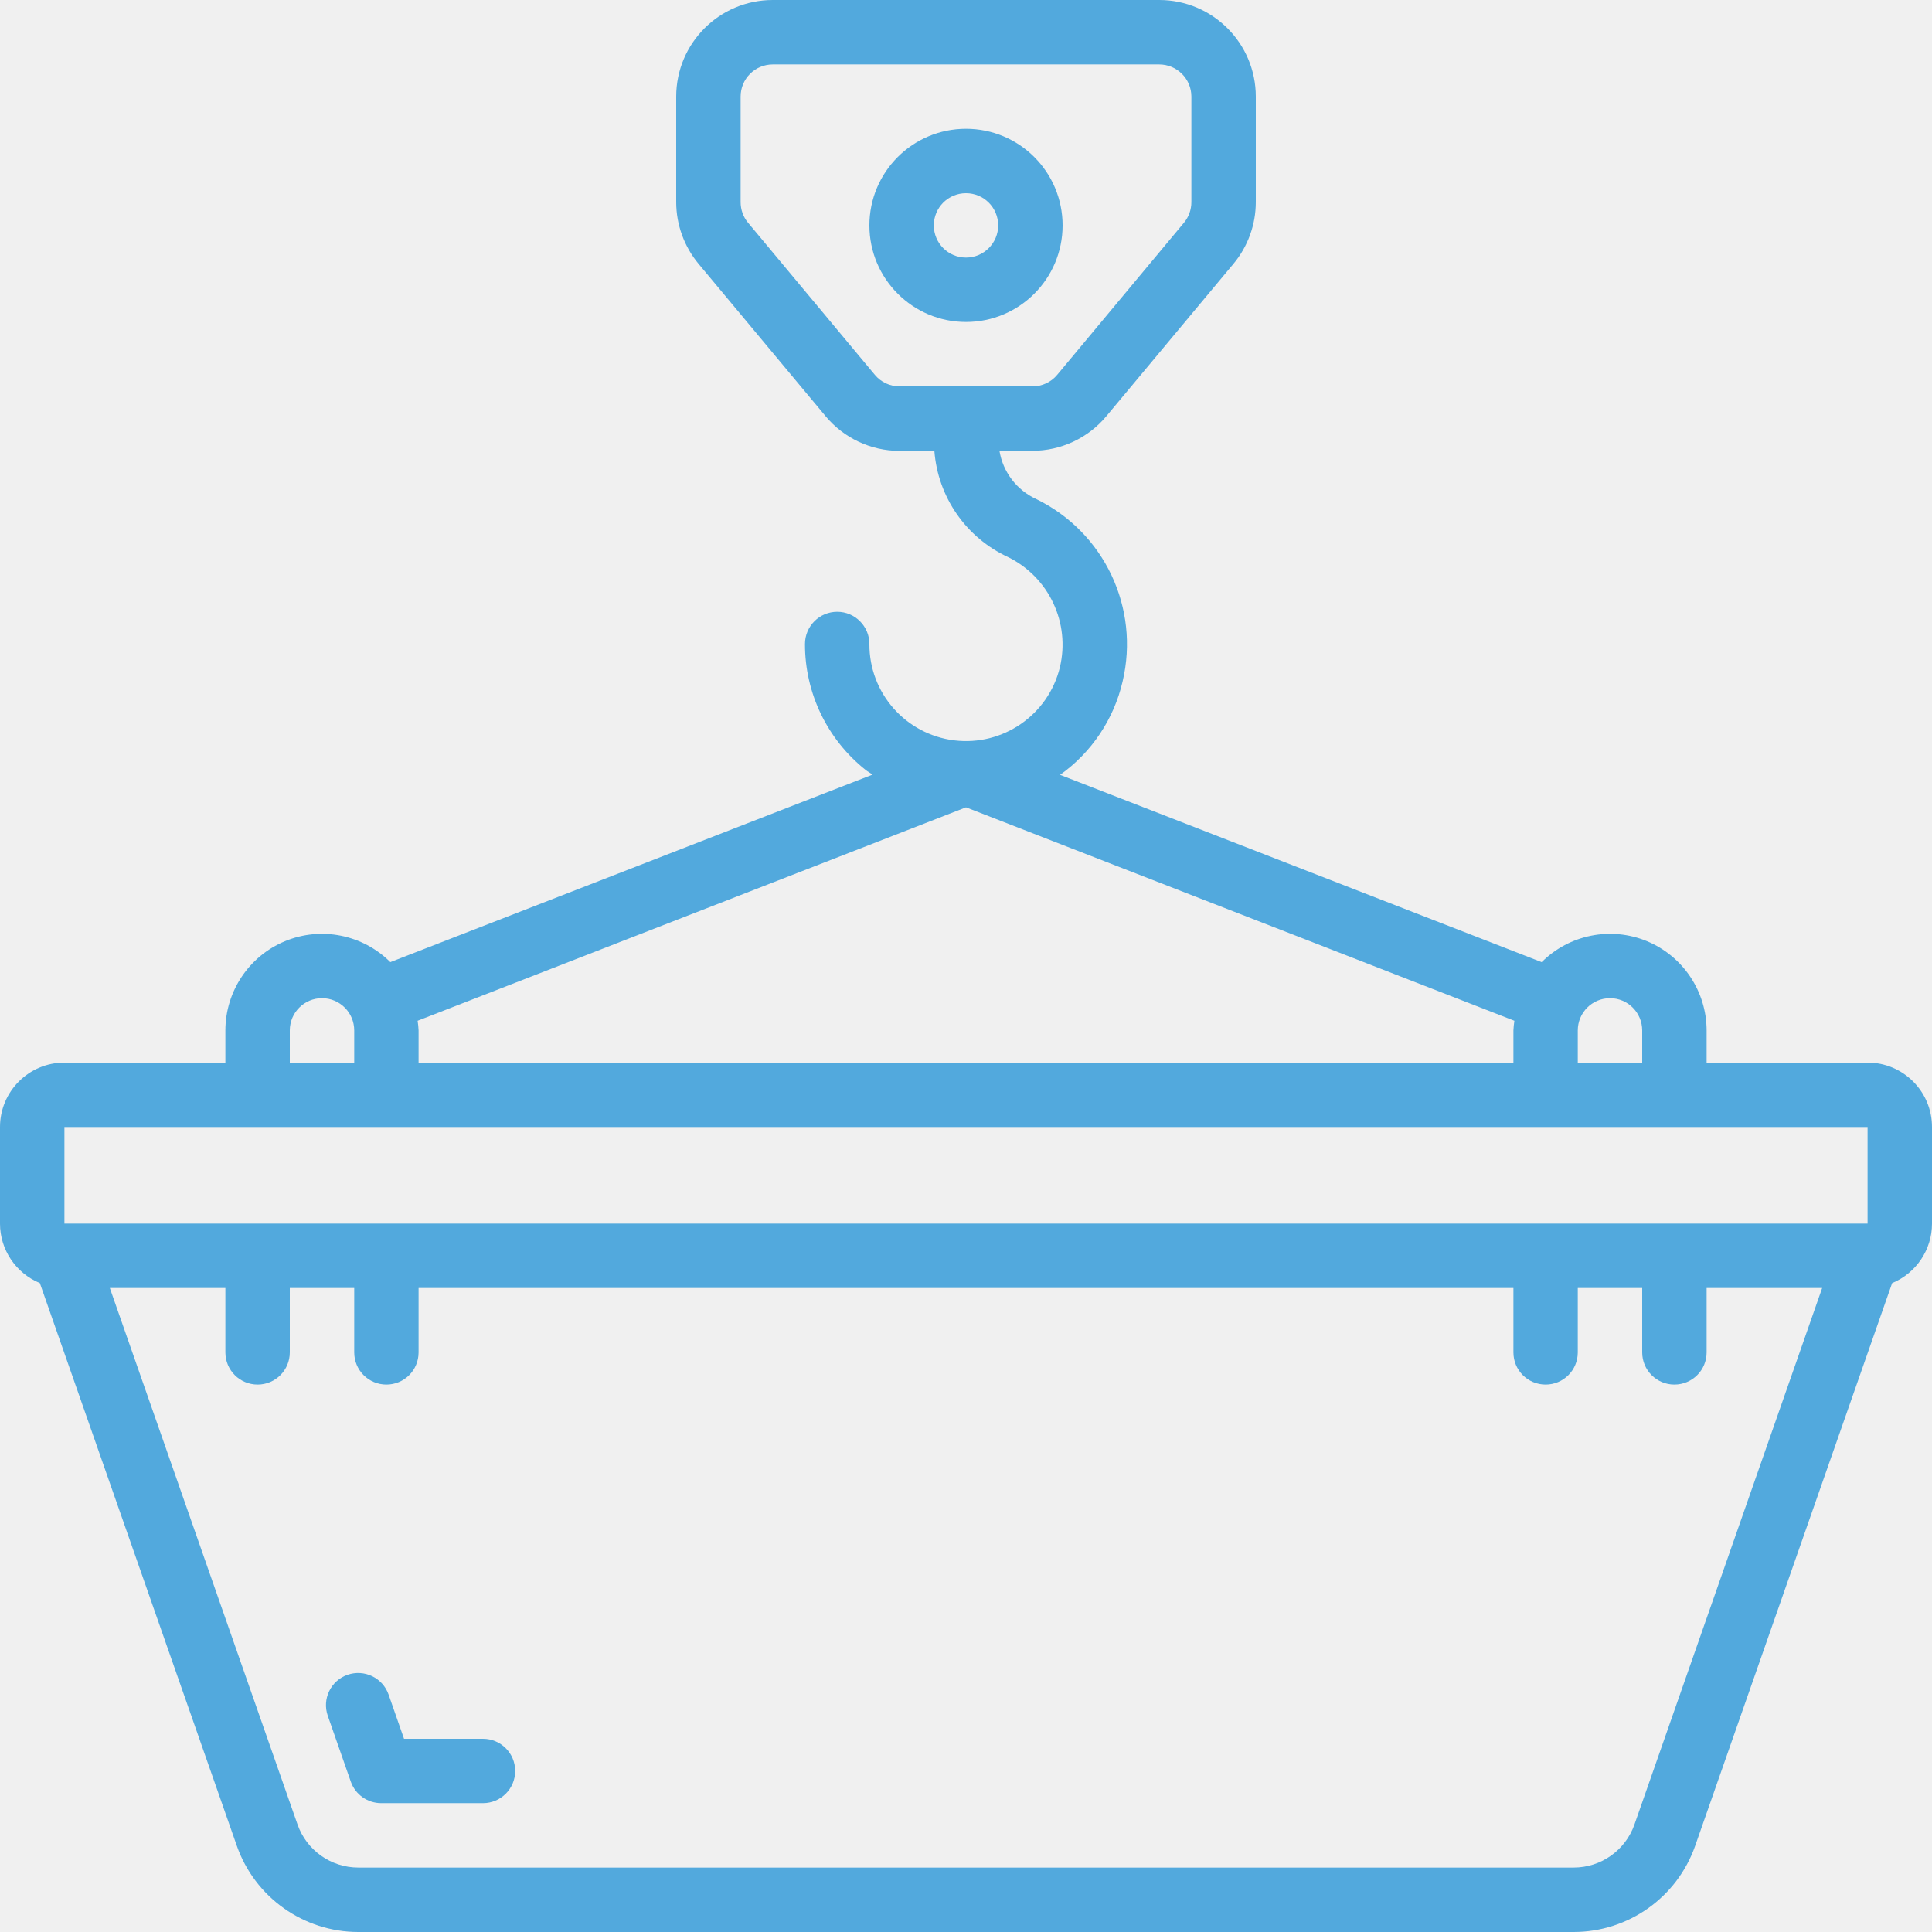
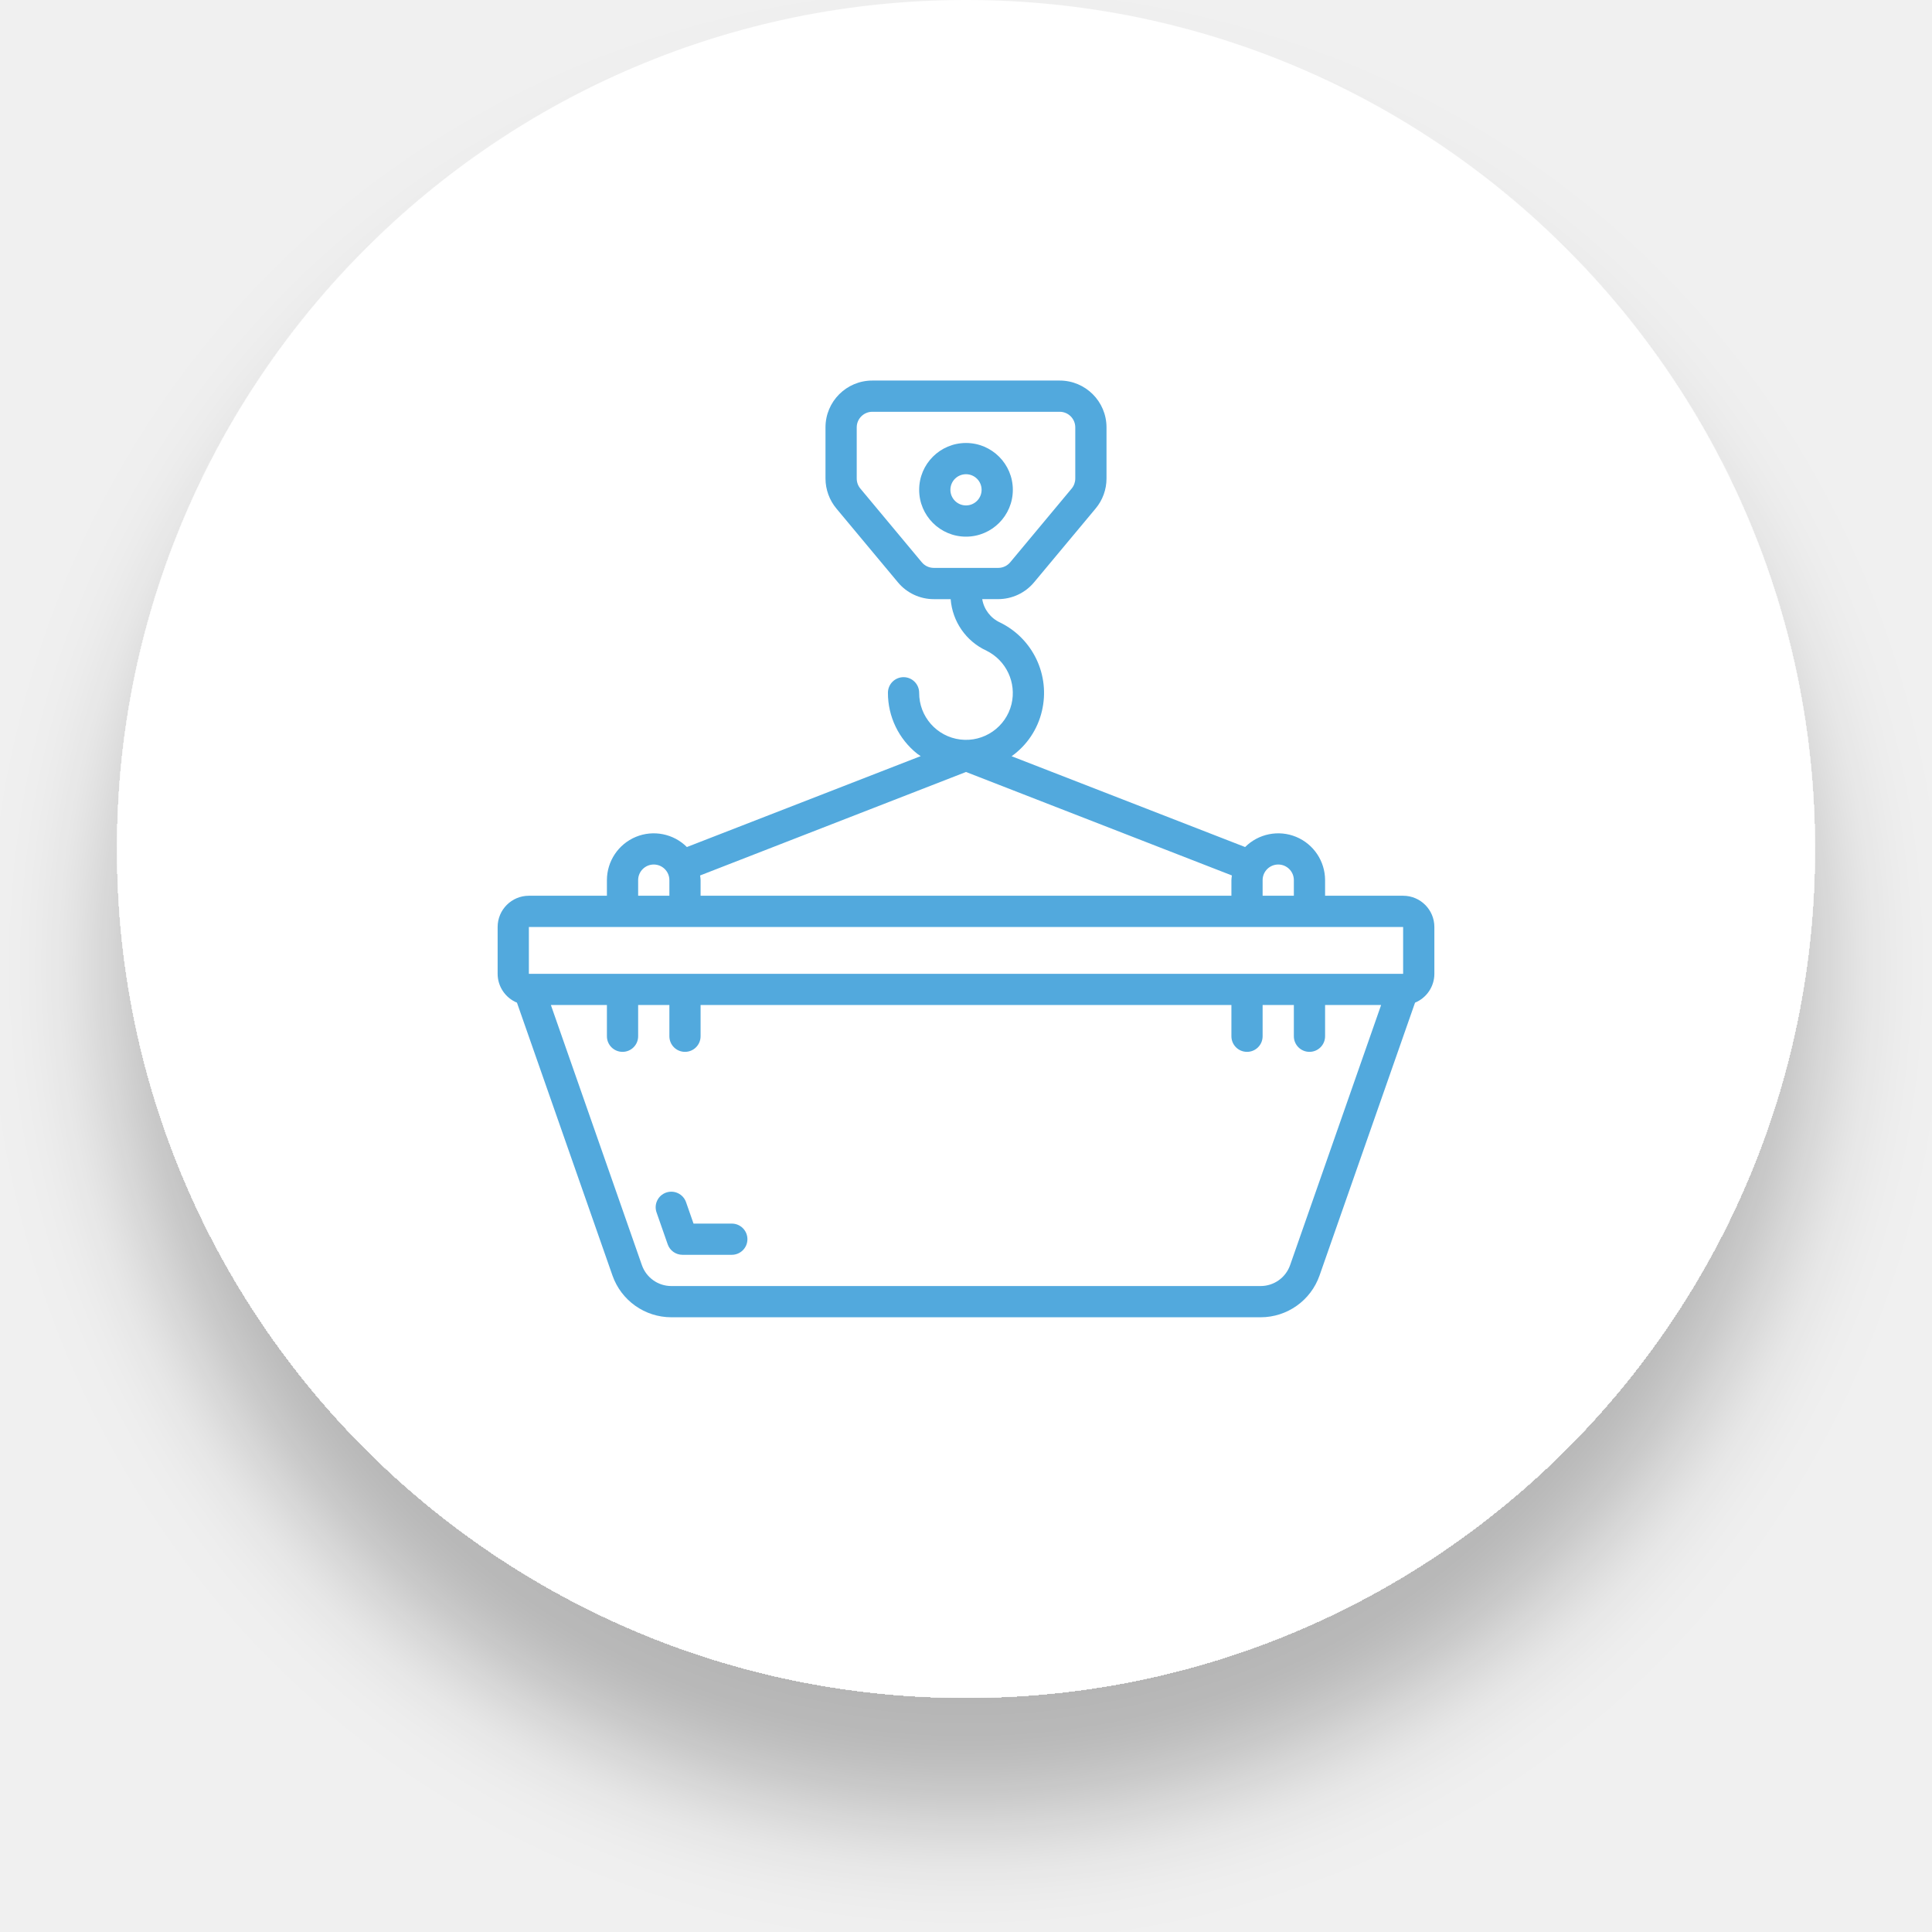
- <svg xmlns="http://www.w3.org/2000/svg" width="32" height="32" viewBox="0 0 32 32" fill="none">
+ <svg xmlns="http://www.w3.org/2000/svg" width="66" height="66" viewBox="0 0 66 66" fill="none">
+   <g filter="url(#filter0_d)">
+     <circle cx="33" cy="29" r="29" fill="white" />
+   </g>
  <g clip-path="url(#clip0)">
-     <path d="M17.6 3.733C17.6 2.849 16.884 2.133 16 2.133C15.116 2.133 14.4 2.849 14.4 3.733C14.4 4.616 15.116 5.333 16 5.333C16.884 5.333 17.6 4.617 17.6 3.733ZM15.467 3.733C15.467 3.438 15.705 3.2 16 3.2C16.294 3.2 16.533 3.438 16.533 3.733C16.533 4.027 16.294 4.266 16 4.266C15.705 4.266 15.467 4.027 15.467 3.733Z" fill="#52A9DD" />
-     <path d="M30.933 17.6H28.267V17.067C28.266 16.42 27.876 15.837 27.279 15.589C26.681 15.342 25.993 15.479 25.535 15.936L17.558 12.834C18.081 12.462 18.449 11.912 18.594 11.287C18.882 10.07 18.29 8.816 17.166 8.267C16.841 8.119 16.612 7.819 16.554 7.467H17.1C17.574 7.466 18.024 7.256 18.327 6.891L20.427 4.373C20.668 4.086 20.8 3.722 20.8 3.347V1.6C20.8 0.716 20.084 0 19.2 0H12.8C11.916 0 11.2 0.716 11.2 1.6V3.347C11.2 3.722 11.333 4.086 11.573 4.373L13.673 6.892C13.976 7.257 14.426 7.468 14.9 7.468H15.476C15.534 8.233 16.002 8.907 16.699 9.228C17.375 9.562 17.73 10.319 17.555 11.053C17.363 11.841 16.611 12.361 15.806 12.263C15 12.164 14.396 11.478 14.4 10.667C14.4 10.372 14.161 10.133 13.867 10.133C13.572 10.133 13.333 10.372 13.333 10.667C13.331 11.479 13.702 12.248 14.339 12.754C14.375 12.782 14.415 12.803 14.453 12.83L6.465 15.936C6.007 15.479 5.319 15.342 4.721 15.589C4.124 15.836 3.734 16.42 3.733 17.067V17.6H1.067C0.478 17.6 0 18.078 0 18.667V20.267C0 20.698 0.261 21.087 0.66 21.252L3.922 30.571C4.221 31.427 5.029 32 5.935 32H26.064C26.971 32 27.779 31.427 28.078 30.571L31.34 21.252C31.739 21.087 32 20.698 32 20.267V18.667C32 18.078 31.522 17.6 30.933 17.6ZM14.49 6.208L12.39 3.689C12.31 3.593 12.267 3.472 12.267 3.347V1.6C12.267 1.305 12.505 1.067 12.8 1.067H19.2C19.494 1.067 19.733 1.305 19.733 1.6V3.347C19.733 3.472 19.69 3.593 19.61 3.689L17.51 6.209C17.409 6.33 17.259 6.4 17.101 6.4H14.9C14.742 6.4 14.591 6.33 14.49 6.208ZM26.133 17.067C26.133 16.772 26.372 16.533 26.667 16.533C26.961 16.533 27.2 16.772 27.2 17.067V17.6H26.133V17.067H26.133ZM16 13.372L25.083 16.907C25.075 16.96 25.069 17.013 25.067 17.067V17.6H6.933V17.067C6.931 17.013 6.925 16.96 6.917 16.907L16 13.372ZM4.8 17.067C4.8 16.772 5.039 16.533 5.333 16.533C5.628 16.533 5.867 16.772 5.867 17.067V17.6H4.8V17.067ZM1.067 18.667H30.933V20.267H1.067V18.667ZM27.072 30.219C26.922 30.647 26.518 30.933 26.065 30.933H5.935C5.482 30.933 5.078 30.647 4.928 30.219L1.819 21.333H3.733V22.4C3.733 22.695 3.972 22.933 4.267 22.933C4.561 22.933 4.8 22.695 4.8 22.4V21.333H5.867V22.4C5.867 22.695 6.105 22.933 6.4 22.933C6.695 22.933 6.933 22.695 6.933 22.4V21.333H25.067V22.4C25.067 22.695 25.305 22.933 25.6 22.933C25.895 22.933 26.133 22.695 26.133 22.4V21.333H27.2V22.4C27.2 22.695 27.439 22.933 27.733 22.933C28.028 22.933 28.267 22.695 28.267 22.4V21.333H30.181L27.072 30.219Z" fill="#52A9DD" />
-     <path fill-rule="evenodd" clip-rule="evenodd" d="M8 28.8H6.692L6.436 28.067C6.338 27.789 6.034 27.643 5.756 27.74C5.478 27.837 5.332 28.141 5.429 28.419L5.81 29.509C5.885 29.723 6.087 29.866 6.314 29.866H8C8.294 29.866 8.533 29.628 8.533 29.333C8.533 29.038 8.294 28.8 8 28.8Z" fill="#52A9DD" />
+     <path d="M34.6 16.733C34.6 15.849 33.883 15.133 33 15.133C32.116 15.133 31.4 15.849 31.4 16.733C31.4 17.616 32.116 18.333 33 18.333C33.883 18.333 34.6 17.616 34.6 16.733ZM32.467 16.733C32.467 16.438 32.705 16.2 33 16.2C33.294 16.2 33.533 16.438 33.533 16.733C33.533 17.027 33.294 17.266 33 17.266C32.705 17.266 32.467 17.027 32.467 16.733Z" fill="#52A9DD" />
+     <path d="M47.933 30.6H45.267V30.067C45.266 29.42 44.876 28.837 44.279 28.589C43.681 28.342 42.993 28.479 42.535 28.936L34.558 25.834C35.081 25.462 35.449 24.912 35.594 24.287C35.882 23.07 35.289 21.816 34.166 21.267C33.842 21.119 33.612 20.819 33.554 20.467H34.1C34.574 20.466 35.024 20.256 35.327 19.891L37.427 17.373C37.668 17.086 37.8 16.723 37.8 16.347V14.6C37.8 13.716 37.084 13 36.2 13H29.8C28.916 13 28.2 13.716 28.2 14.6V16.347C28.201 16.722 28.333 17.085 28.573 17.373L30.673 19.892C30.976 20.257 31.426 20.468 31.9 20.468H32.476C32.535 21.233 33.002 21.907 33.699 22.228C34.375 22.562 34.73 23.319 34.555 24.053C34.363 24.841 33.611 25.361 32.806 25.263C32 25.164 31.396 24.478 31.4 23.667C31.4 23.372 31.161 23.133 30.867 23.133C30.572 23.133 30.333 23.372 30.333 23.667C30.331 24.48 30.702 25.248 31.339 25.753C31.375 25.782 31.416 25.803 31.453 25.83L23.465 28.936C23.007 28.479 22.319 28.342 21.721 28.589C21.124 28.837 20.734 29.42 20.733 30.067V30.6H18.067C17.478 30.6 17 31.078 17 31.667V33.267C17 33.698 17.261 34.087 17.66 34.252L20.922 43.571C21.221 44.427 22.029 45 22.935 45H43.065C43.971 45 44.779 44.427 45.078 43.571L48.34 34.252C48.739 34.087 49 33.698 49 33.267V31.667C49 31.078 48.522 30.6 47.933 30.6ZM31.49 19.208L29.39 16.689C29.31 16.593 29.267 16.472 29.267 16.347V14.6C29.267 14.306 29.506 14.067 29.8 14.067H36.2C36.495 14.067 36.733 14.306 36.733 14.6V16.347C36.733 16.472 36.69 16.593 36.61 16.689L34.51 19.209C34.409 19.33 34.259 19.4 34.101 19.4H31.9C31.741 19.4 31.591 19.33 31.49 19.208ZM43.133 30.067C43.133 29.772 43.372 29.533 43.667 29.533C43.961 29.533 44.2 29.772 44.2 30.067V30.6H43.133V30.067H43.133ZM33 26.372L42.083 29.907C42.075 29.96 42.069 30.013 42.067 30.067V30.6H23.933V30.067C23.931 30.013 23.925 29.96 23.917 29.907L33 26.372ZM21.8 30.067C21.8 29.772 22.039 29.533 22.333 29.533C22.628 29.533 22.867 29.772 22.867 30.067V30.6H21.8V30.067ZM18.067 31.667H47.933V33.267H18.067V31.667ZM44.072 43.219C43.922 43.647 43.518 43.933 43.065 43.933H22.935C22.482 43.934 22.078 43.647 21.928 43.219L18.819 34.333H20.733V35.4C20.733 35.695 20.972 35.933 21.267 35.933C21.561 35.933 21.8 35.695 21.8 35.4V34.333H22.867V35.4C22.867 35.695 23.105 35.933 23.4 35.933C23.695 35.933 23.933 35.695 23.933 35.4V34.333H42.067V35.4C42.067 35.695 42.305 35.933 42.6 35.933C42.895 35.933 43.133 35.695 43.133 35.4V34.333H44.2V35.4C44.2 35.695 44.439 35.933 44.733 35.933C45.028 35.933 45.267 35.695 45.267 35.4V34.333H47.181L44.072 43.219Z" fill="#52A9DD" />
+     <path fill-rule="evenodd" clip-rule="evenodd" d="M25 41.8H23.692L23.436 41.067C23.338 40.789 23.034 40.643 22.756 40.74C22.478 40.837 22.331 41.141 22.429 41.419L22.81 42.509C22.885 42.723 23.087 42.866 23.314 42.866H25C25.294 42.866 25.533 42.628 25.533 42.333C25.533 42.038 25.294 41.8 25 41.8Z" fill="#52A9DD" />
  </g>
  <defs>
+     <filter id="filter0_d" x="0" y="0" width="66" height="66" filterUnits="userSpaceOnUse" color-interpolation-filters="sRGB">
+       <feFlood flood-opacity="0" result="BackgroundImageFix" />
+       <feColorMatrix in="SourceAlpha" type="matrix" values="0 0 0 0 0 0 0 0 0 0 0 0 0 0 0 0 0 0 127 0" result="hardAlpha" />
+       <feOffset dy="4" />
+       <feGaussianBlur stdDeviation="2" />
+       <feComposite in2="hardAlpha" operator="out" />
+       <feColorMatrix type="matrix" values="0 0 0 0 0 0 0 0 0 0 0 0 0 0 0 0 0 0 0.25 0" />
+       <feBlend mode="normal" in2="BackgroundImageFix" result="effect1_dropShadow" />
+       <feBlend mode="normal" in="SourceGraphic" in2="effect1_dropShadow" result="shape" />
+     </filter>
    <clipPath id="clip0">
-       <rect width="32" height="32" fill="white" />
+       <rect width="32" height="32" fill="white" transform="translate(17 13)" />
    </clipPath>
  </defs>
</svg>
